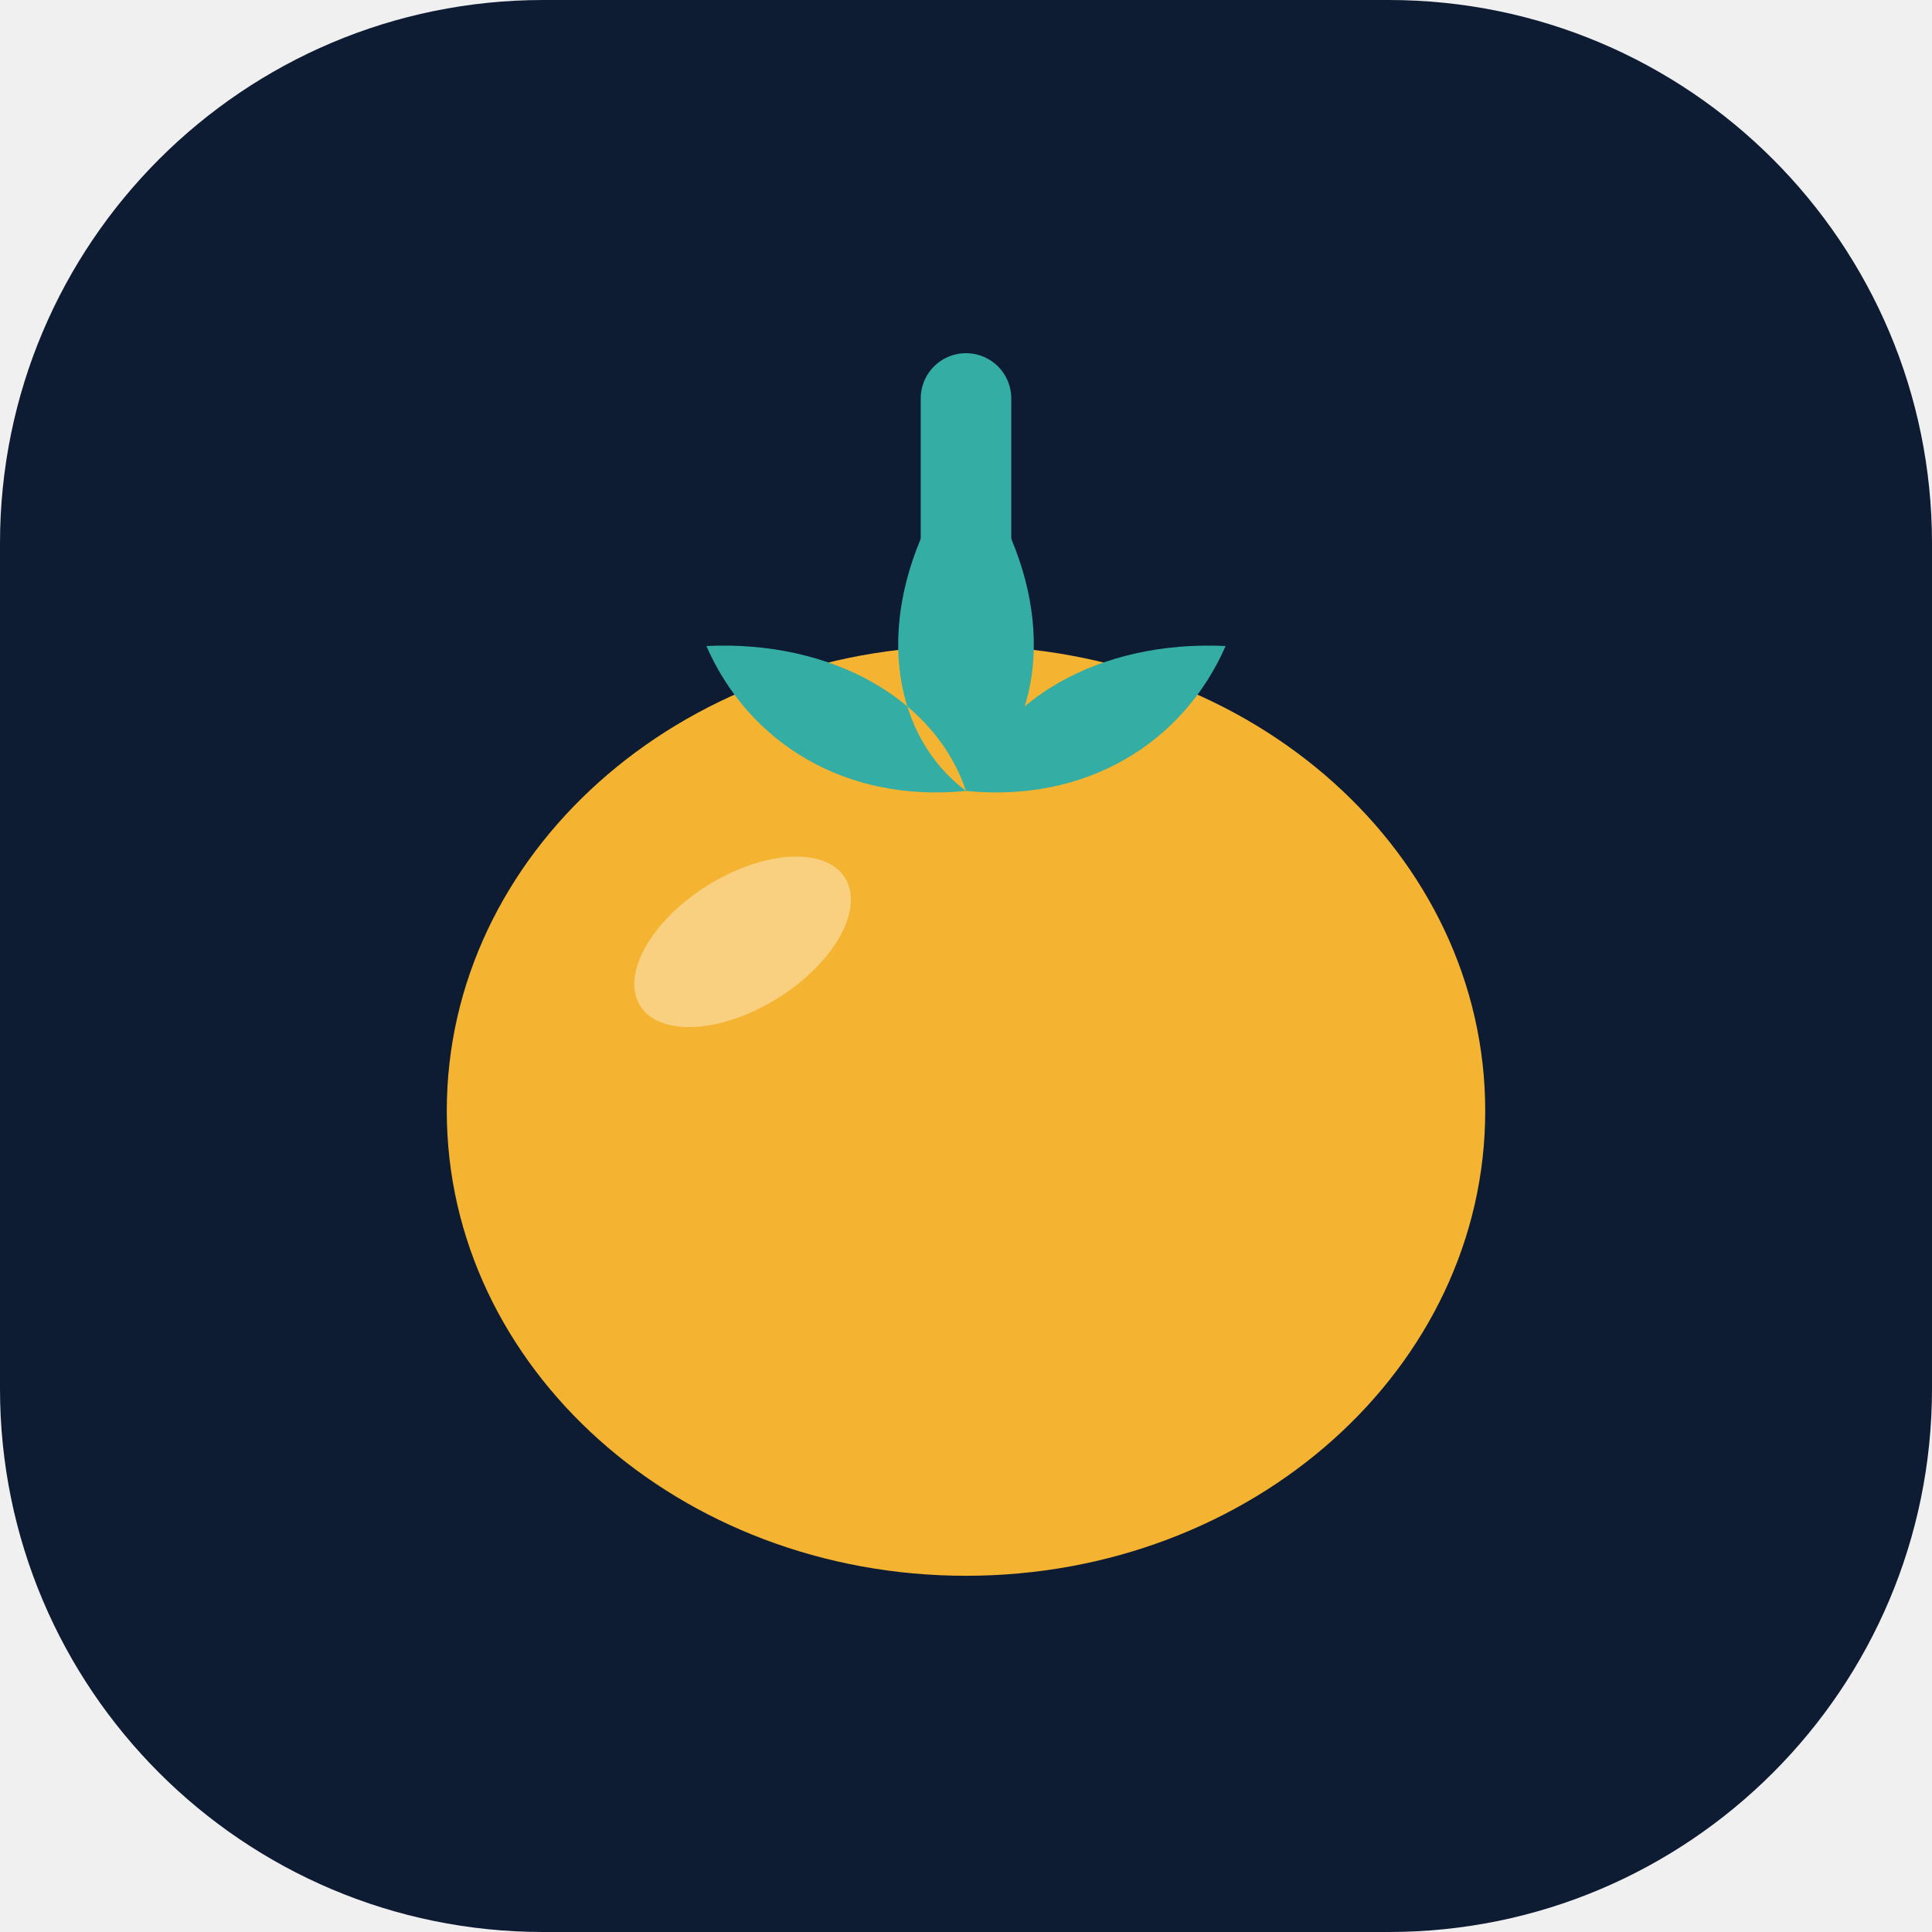
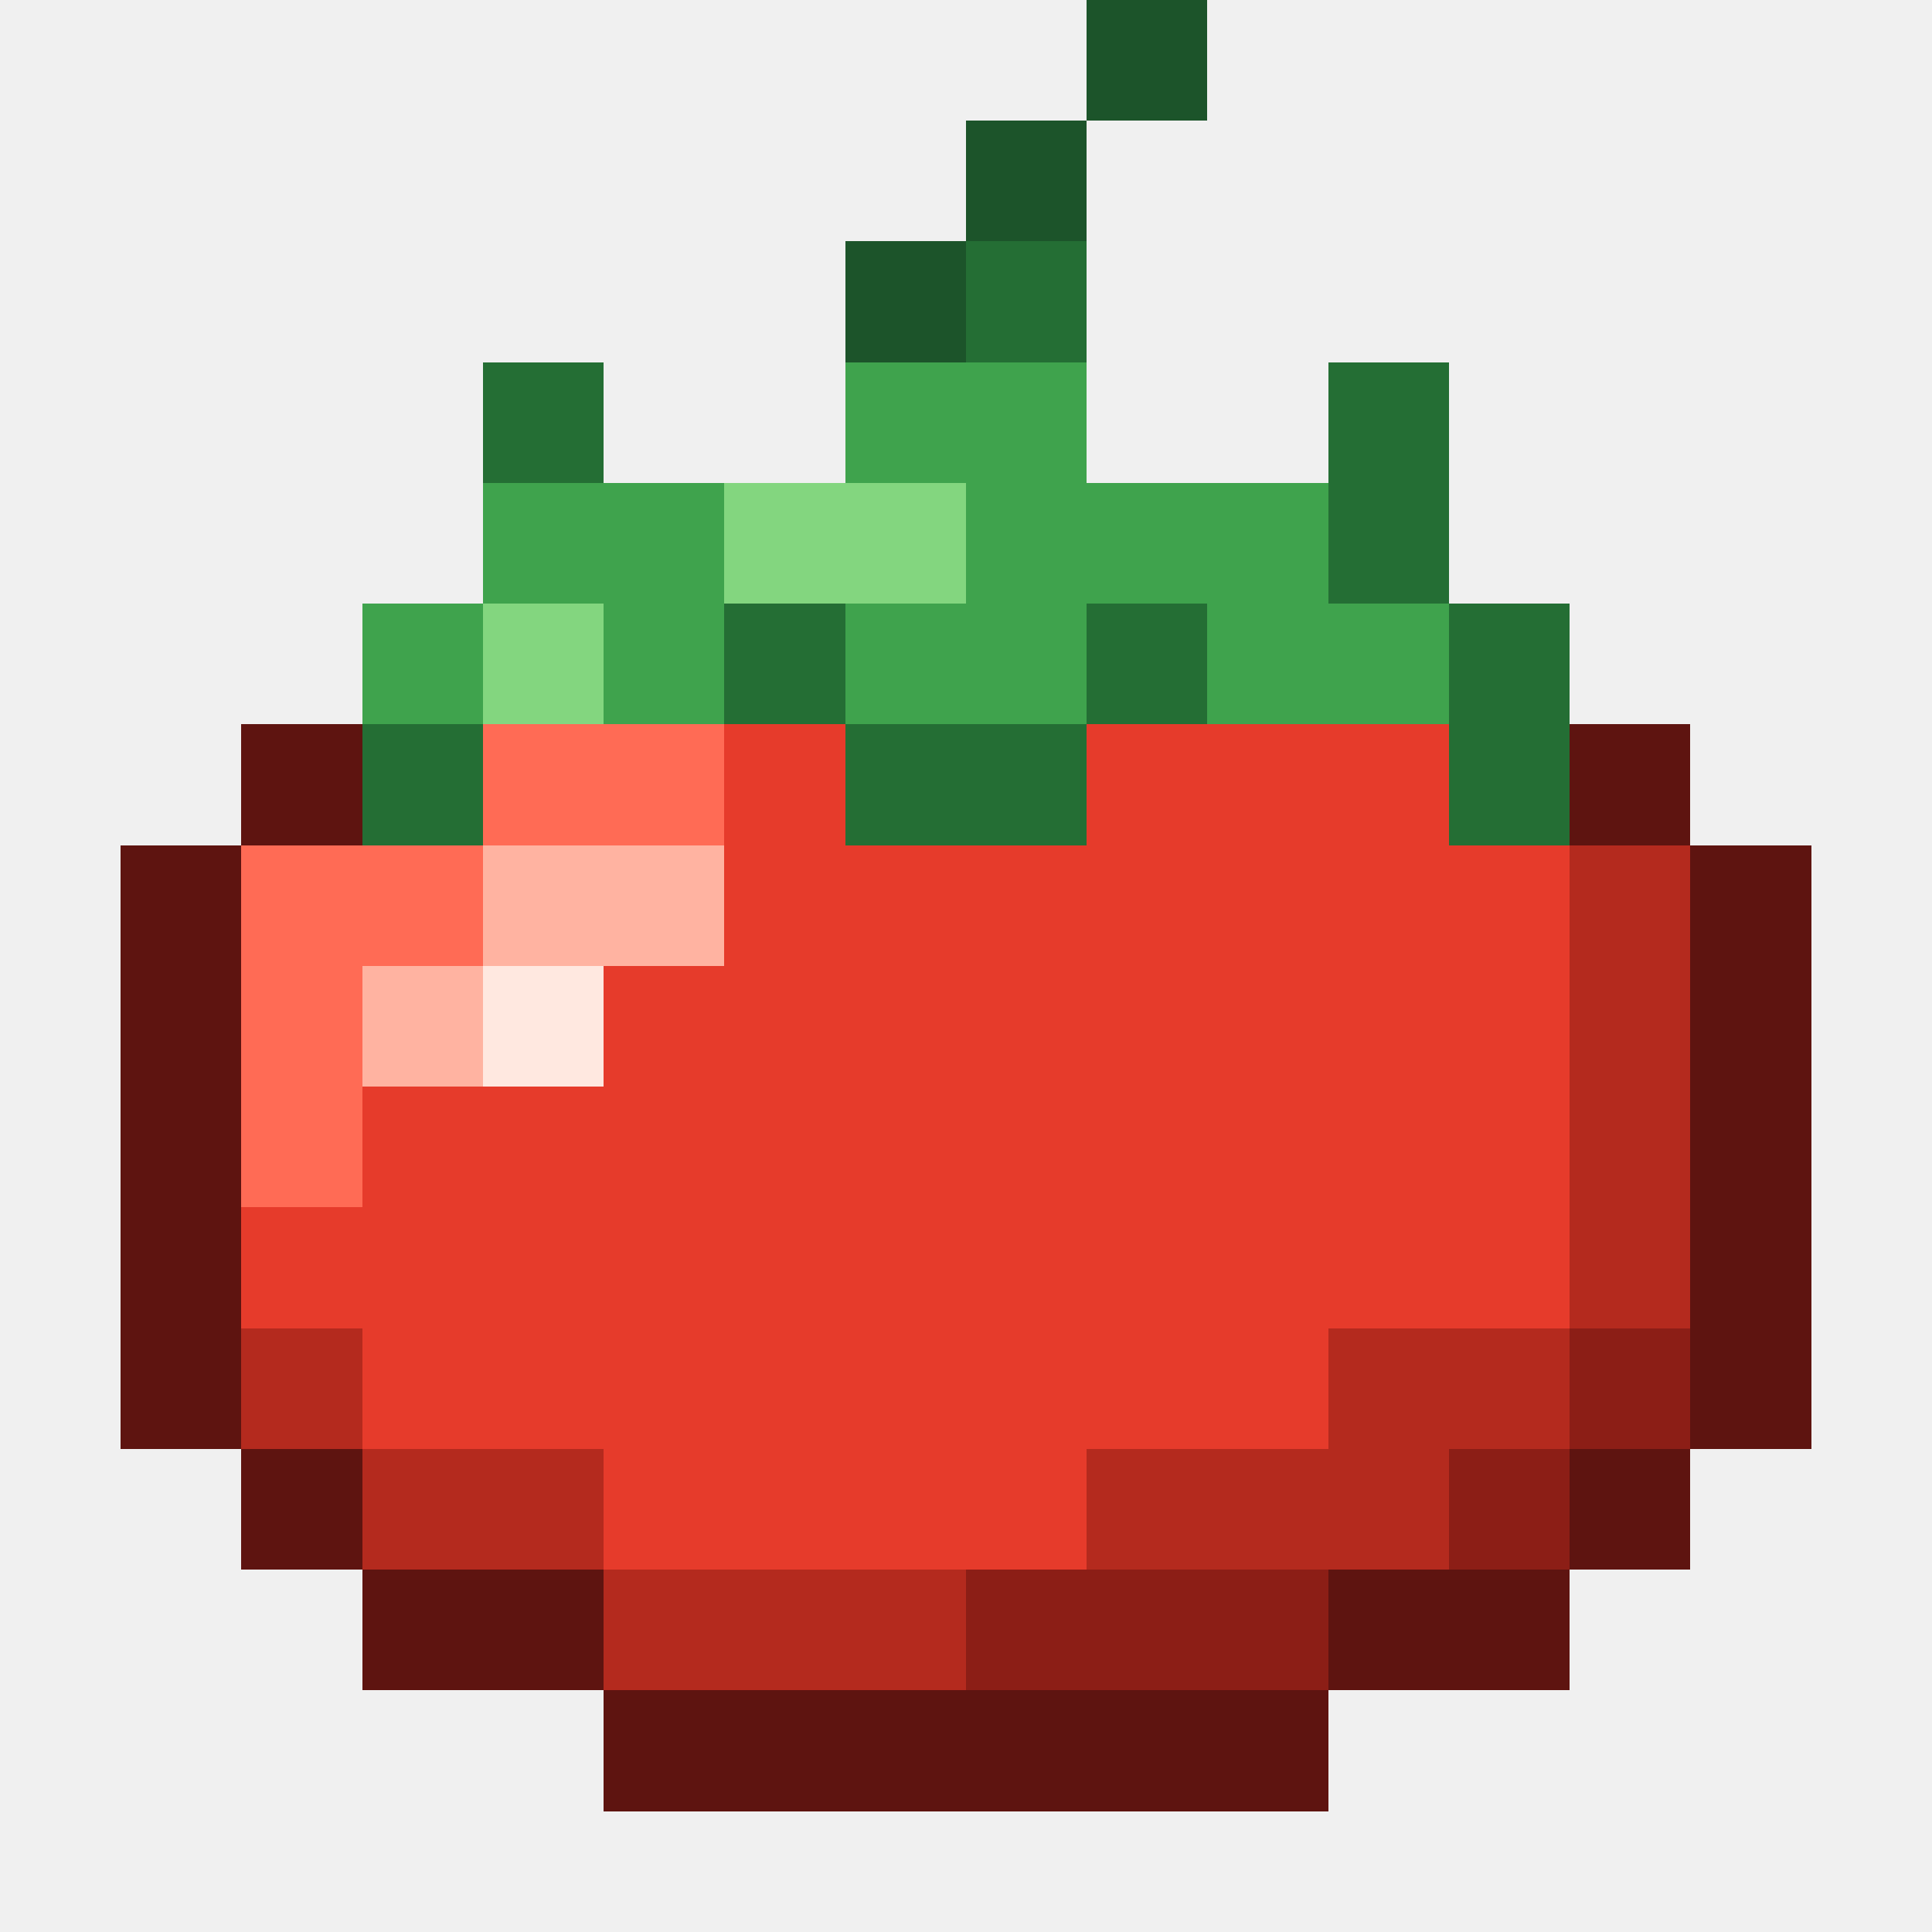
- <svg xmlns="http://www.w3.org/2000/svg" viewBox="0 0 32 32">
-   <rect width="32" height="32" rx="9" fill="#0D1B33" />
-   <ellipse cx="16" cy="18.4" rx="8.6" ry="7.7" fill="#F4B331" />
-   <ellipse cx="12.3" cy="15.6" rx="2" ry="1.1" transform="rotate(-32 12.3 15.6)" fill="#fff" fill-opacity=".38" />
-   <path d="M16 13.1c-.5-1.5-2.2-2.5-4.3-2.4.7 1.6 2.3 2.6 4.3 2.4zm0 0c.5-1.5 2.2-2.5 4.3-2.4-.7 1.6-2.3 2.6-4.3 2.4zm0 0c-1.2-.9-1.5-2.7-.6-4.5h1.2c.9 1.8.6 3.6-.6 4.5z" fill="#34ADA4" />
-   <path d="M16 9.2V6.6" stroke="#34ADA4" stroke-width="1.5" stroke-linecap="round" />
+ <svg xmlns="http://www.w3.org/2000/svg" viewBox="0 0 16 16" shape-rendering="crispEdges">
+   <rect x="9" y="0" width="1" height="1" fill="#1c542a" />
+   <rect x="8" y="1" width="1" height="1" fill="#1c542a" />
+   <rect x="7" y="2" width="1" height="1" fill="#1c542a" />
+   <rect x="8" y="2" width="1" height="1" fill="#246e34" />
+   <rect x="4" y="3" width="1" height="1" fill="#246e34" />
+   <rect x="7" y="3" width="2" height="1" fill="#3fa34d" />
+   <rect x="11" y="3" width="1" height="1" fill="#246e34" />
+   <rect x="4" y="4" width="2" height="1" fill="#3fa34d" />
+   <rect x="6" y="4" width="2" height="1" fill="#83d67f" />
+   <rect x="8" y="4" width="3" height="1" fill="#3fa34d" />
+   <rect x="11" y="4" width="1" height="1" fill="#246e34" />
+   <rect x="3" y="5" width="1" height="1" fill="#3fa34d" />
+   <rect x="4" y="5" width="1" height="1" fill="#83d67f" />
+   <rect x="5" y="5" width="1" height="1" fill="#3fa34d" />
+   <rect x="6" y="5" width="1" height="1" fill="#246e34" />
+   <rect x="7" y="5" width="2" height="1" fill="#3fa34d" />
+   <rect x="9" y="5" width="1" height="1" fill="#246e34" />
+   <rect x="10" y="5" width="2" height="1" fill="#3fa34d" />
+   <rect x="12" y="5" width="1" height="1" fill="#246e34" />
+   <rect x="2" y="6" width="1" height="1" fill="#5e1410" />
+   <rect x="3" y="6" width="1" height="1" fill="#246e34" />
+   <rect x="4" y="6" width="2" height="1" fill="#ff6b55" />
+   <rect x="6" y="6" width="1" height="1" fill="#e63b2b" />
+   <rect x="7" y="6" width="2" height="1" fill="#246e34" />
+   <rect x="9" y="6" width="3" height="1" fill="#e63b2b" />
+   <rect x="12" y="6" width="1" height="1" fill="#246e34" />
+   <rect x="13" y="6" width="1" height="1" fill="#5e1410" />
+   <rect x="1" y="7" width="1" height="1" fill="#5e1410" />
+   <rect x="2" y="7" width="2" height="1" fill="#ff6b55" />
+   <rect x="4" y="7" width="2" height="1" fill="#ffb3a1" />
+   <rect x="6" y="7" width="7" height="1" fill="#e63b2b" />
+   <rect x="13" y="7" width="1" height="1" fill="#b42a1e" />
+   <rect x="14" y="7" width="1" height="1" fill="#5e1410" />
+   <rect x="1" y="8" width="1" height="1" fill="#5e1410" />
+   <rect x="2" y="8" width="1" height="1" fill="#ff6b55" />
+   <rect x="3" y="8" width="1" height="1" fill="#ffb3a1" />
+   <rect x="4" y="8" width="1" height="1" fill="#ffe8e0" />
+   <rect x="5" y="8" width="8" height="1" fill="#e63b2b" />
+   <rect x="13" y="8" width="1" height="1" fill="#b42a1e" />
+   <rect x="14" y="8" width="1" height="1" fill="#5e1410" />
+   <rect x="1" y="9" width="1" height="1" fill="#5e1410" />
+   <rect x="2" y="9" width="1" height="1" fill="#ff6b55" />
+   <rect x="3" y="9" width="10" height="1" fill="#e63b2b" />
+   <rect x="13" y="9" width="1" height="1" fill="#b42a1e" />
+   <rect x="14" y="9" width="1" height="1" fill="#5e1410" />
+   <rect x="1" y="10" width="1" height="1" fill="#5e1410" />
+   <rect x="2" y="10" width="11" height="1" fill="#e63b2b" />
+   <rect x="13" y="10" width="1" height="1" fill="#b42a1e" />
+   <rect x="14" y="10" width="1" height="1" fill="#5e1410" />
+   <rect x="1" y="11" width="1" height="1" fill="#5e1410" />
+   <rect x="2" y="11" width="1" height="1" fill="#b42a1e" />
+   <rect x="3" y="11" width="8" height="1" fill="#e63b2b" />
+   <rect x="11" y="11" width="2" height="1" fill="#b42a1e" />
+   <rect x="13" y="11" width="1" height="1" fill="#8c1e16" />
+   <rect x="14" y="11" width="1" height="1" fill="#5e1410" />
+   <rect x="2" y="12" width="1" height="1" fill="#5e1410" />
+   <rect x="3" y="12" width="2" height="1" fill="#b42a1e" />
+   <rect x="5" y="12" width="4" height="1" fill="#e63b2b" />
+   <rect x="9" y="12" width="3" height="1" fill="#b42a1e" />
+   <rect x="12" y="12" width="1" height="1" fill="#8c1e16" />
+   <rect x="13" y="12" width="1" height="1" fill="#5e1410" />
+   <rect x="3" y="13" width="2" height="1" fill="#5e1410" />
+   <rect x="5" y="13" width="3" height="1" fill="#b42a1e" />
+   <rect x="8" y="13" width="3" height="1" fill="#8c1e16" />
+   <rect x="11" y="13" width="2" height="1" fill="#5e1410" />
+   <rect x="5" y="14" width="6" height="1" fill="#5e1410" />
</svg>
